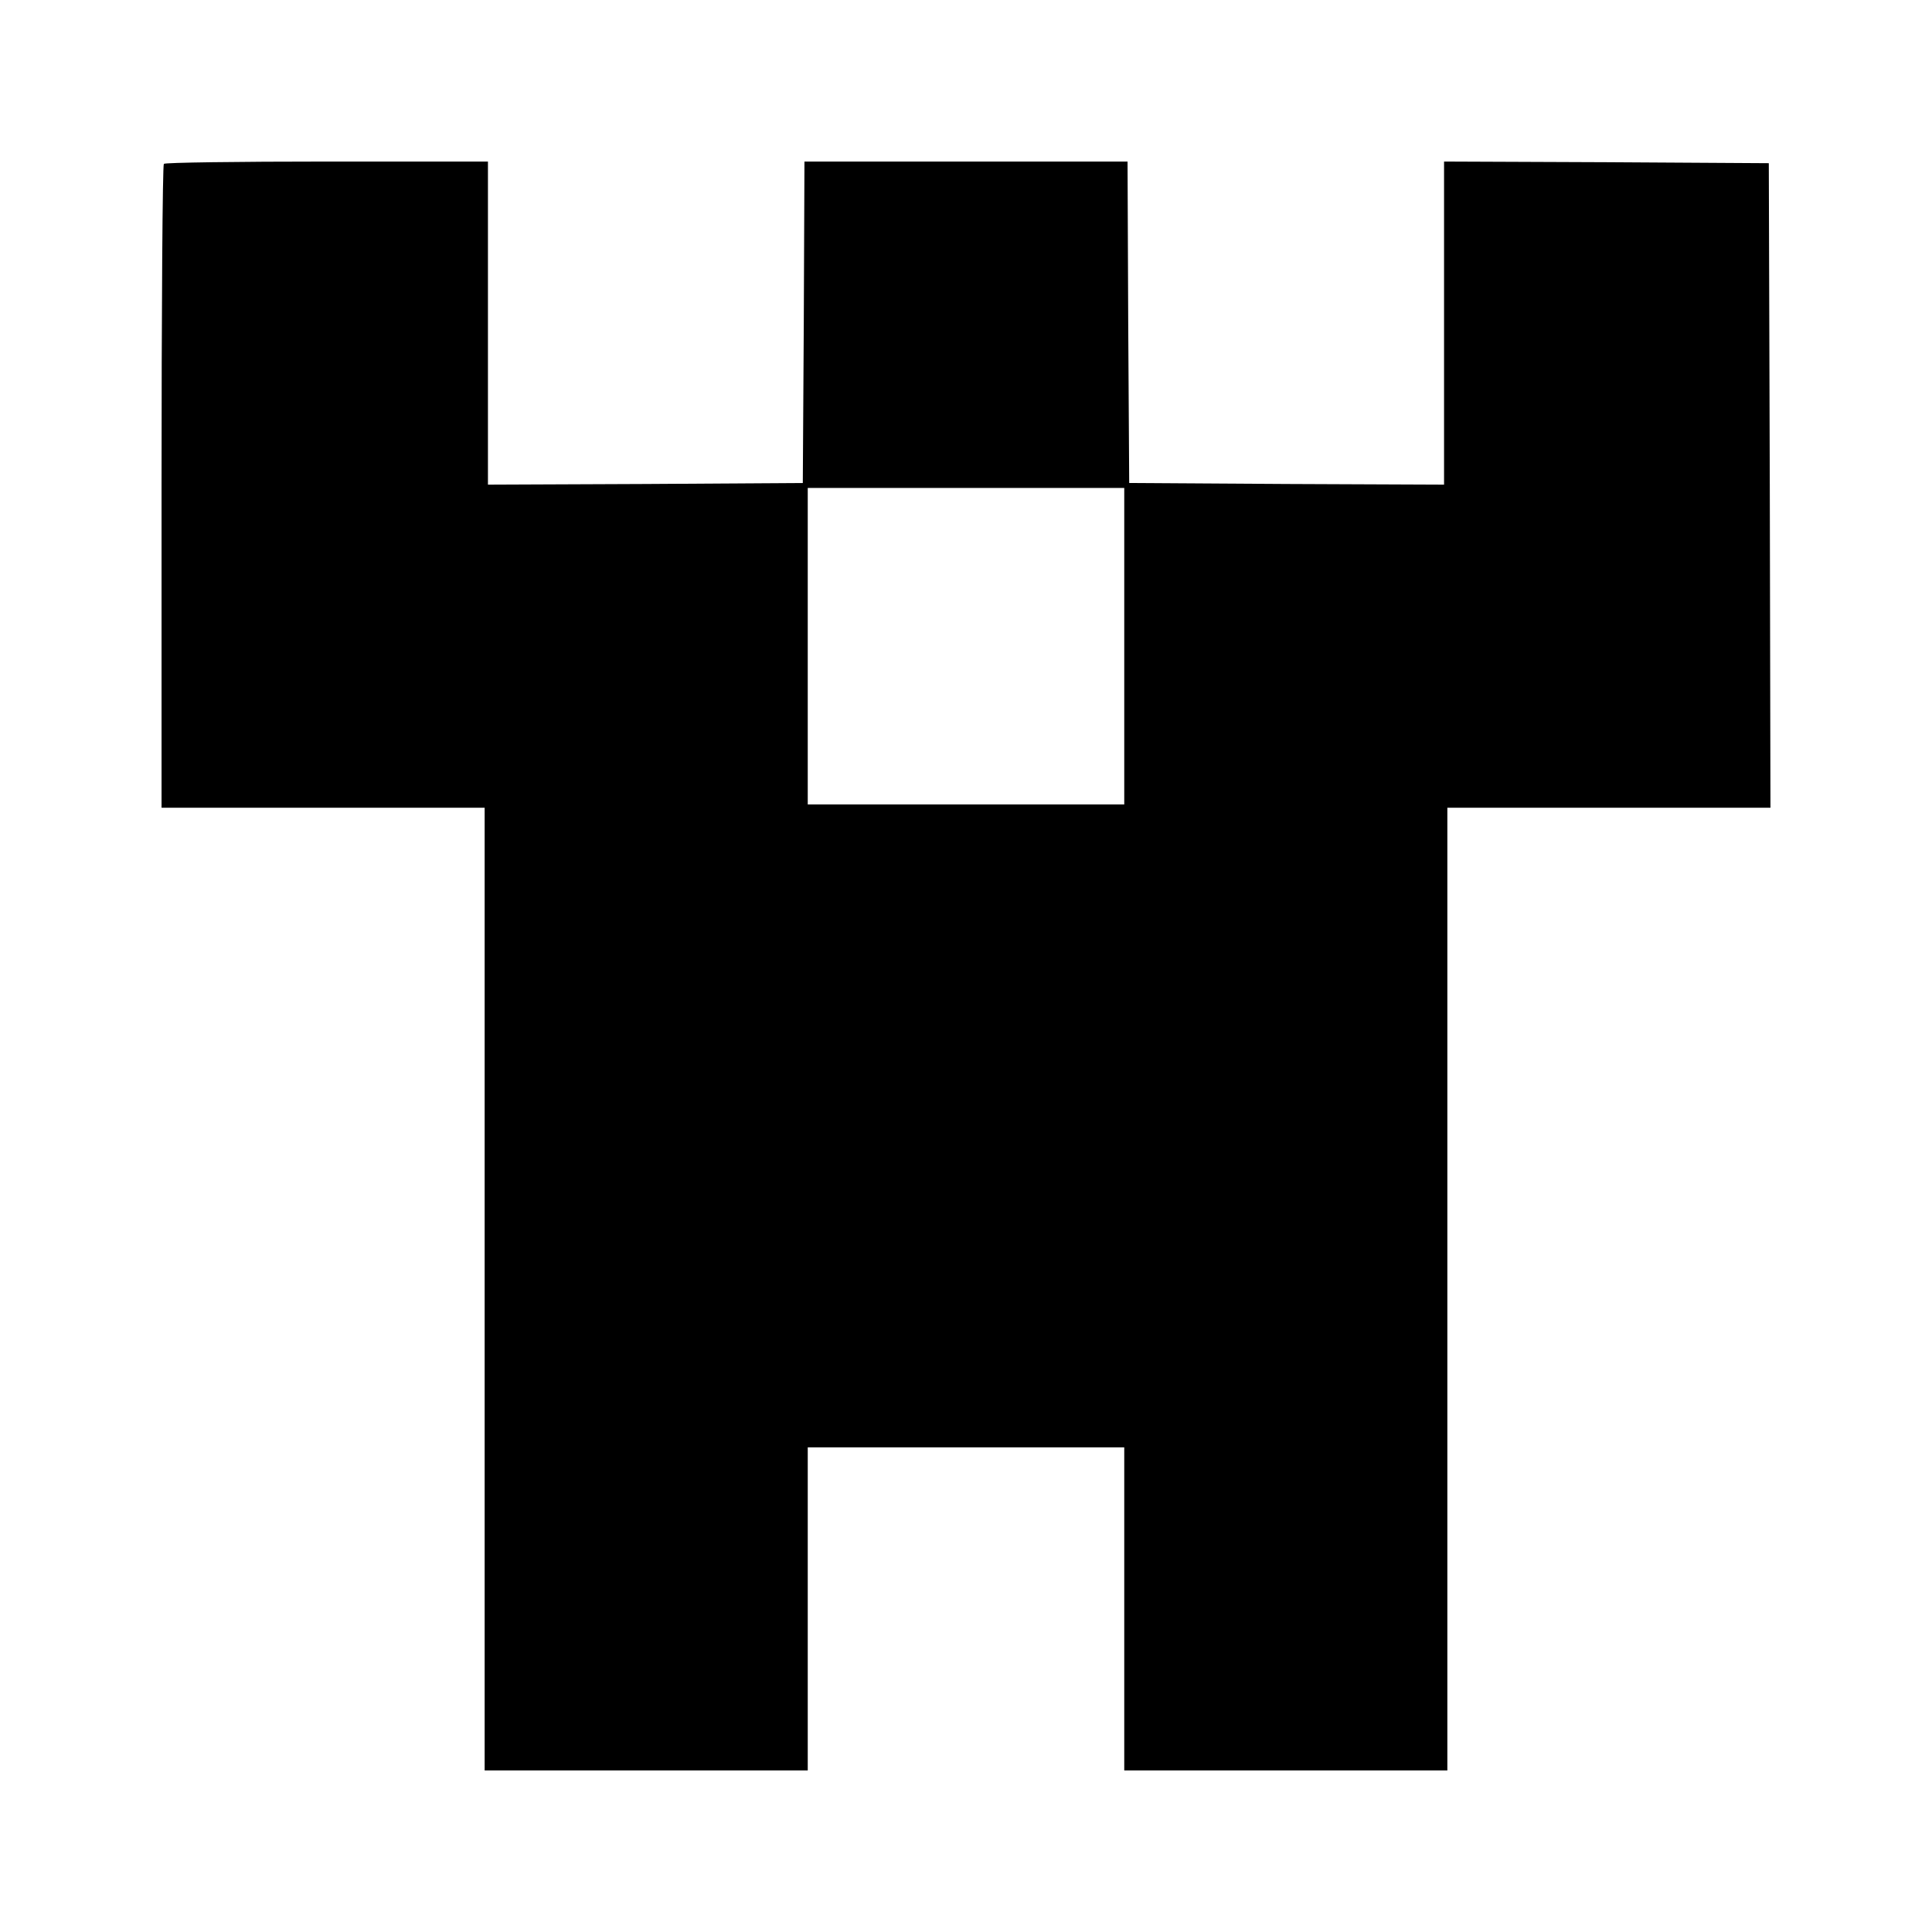
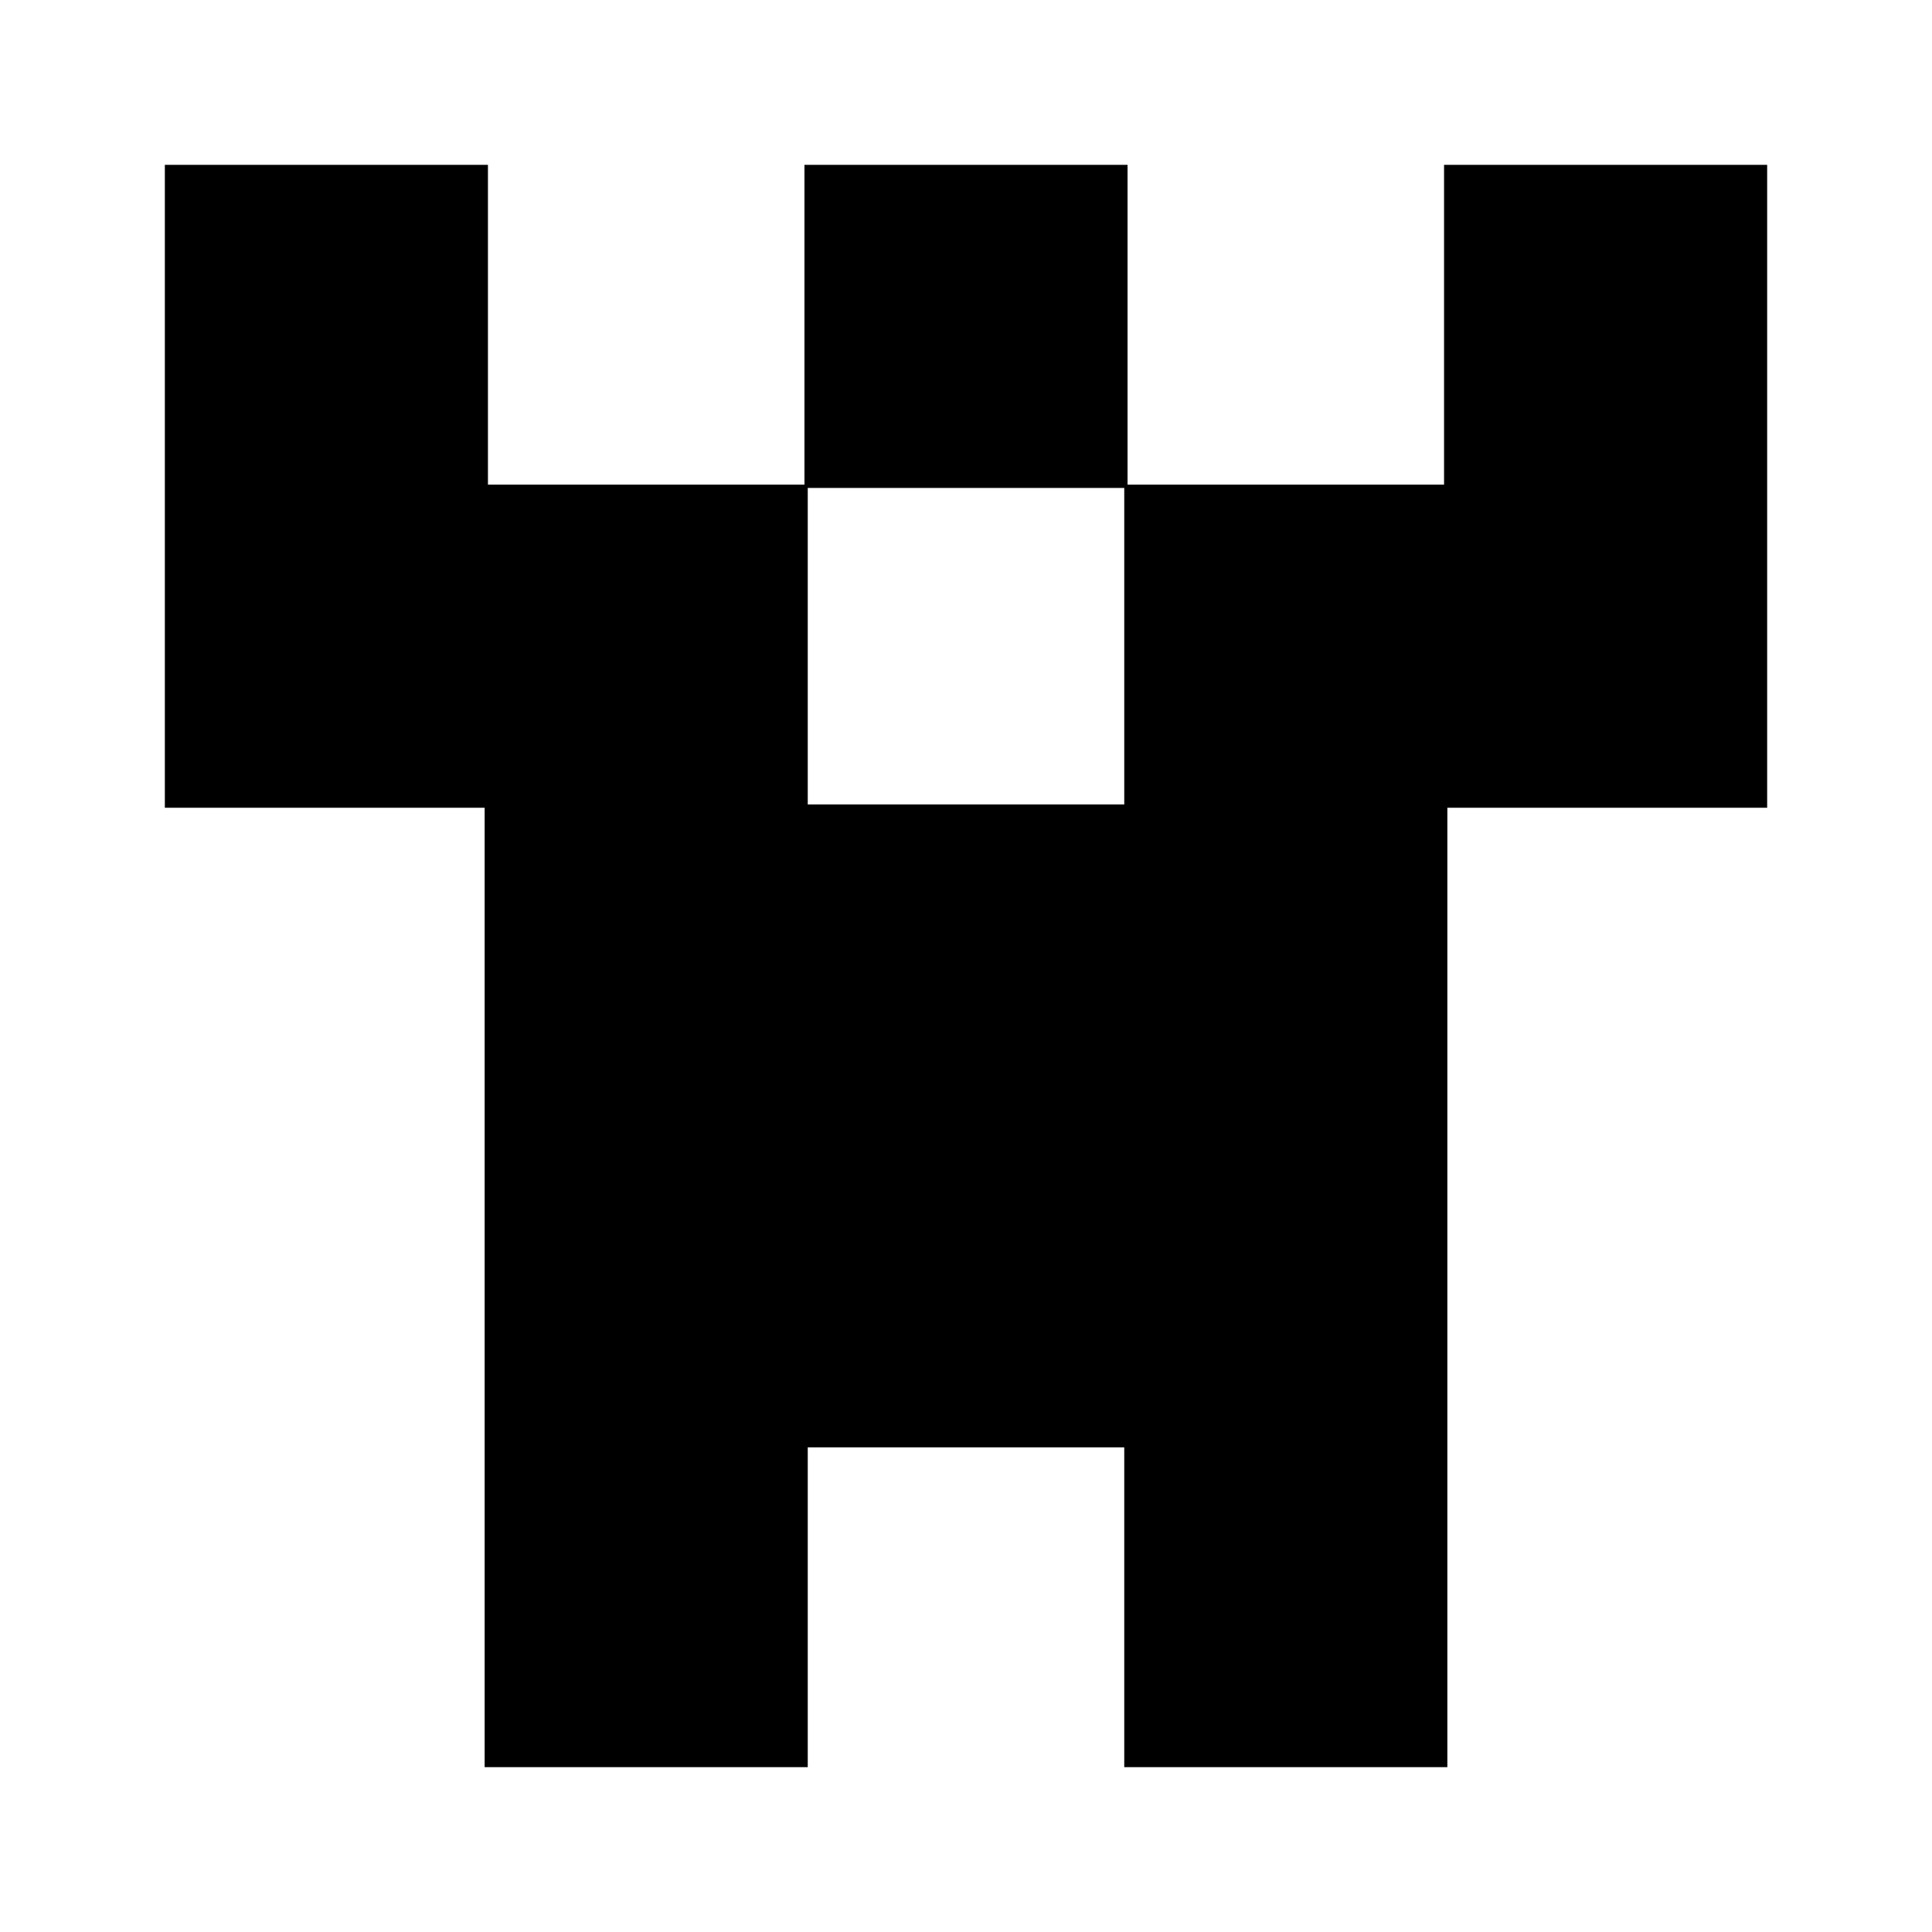
<svg xmlns="http://www.w3.org/2000/svg" version="1.0" width="586pt" height="586pt" viewBox="0 0 586 586" preserveAspectRatio="xMidYMid meet">
  <g transform="translate(0,586) scale(0.1,-0.1)" fill="#000000" stroke="none">
-     <path d="M497 5363 c-4 -3 -7 -444 -7 -980 l0 -973 490 0 490 0 0 -1460 0 -1460 490 0 490 0 0 490 0 490 480 0 480 0 0 -490 0 -490 490 0 490 0 0 1460 0 1460 490 0 490 0 -2 978 -3 977 -492 3 -493 2 0 -490 0 -490 -477 2 -478 3 -3 488 -2 487 -490 0 -490 0 -2 -487 -3 -488 -477 -3 -478 -2 0 490 0 490 -488 0 c-269 0 -492 -3 -495 -7z m2913 -1463 l0 -480 -480 0 -480 0 0 480 0 480 480 0 480 0 0 -480z" />
+     <path d="M500 4385 l0 -975 485 0 485 0 0 -1455 0 -1455 490 0 490 0 0 485 0 485 480 0 480 0 0 -485 0 -485 490 0 490 0 0 1455 0 1455 485 0 485 0 0 975 0 975 -490 0 -490 0 0 -485 0 -485 -480 0 -480 0 0 485 0 485 -490 0 -490 0 0 -485 0 -485 -480 0 -480 0 0 485 0 485 -490 0 -490 0 0 -975z m2910 -485 l0 -480 -480 0 -480 0 0 480 0 480 480 0 480 0 0 -480z" />
  </g>
</svg>
